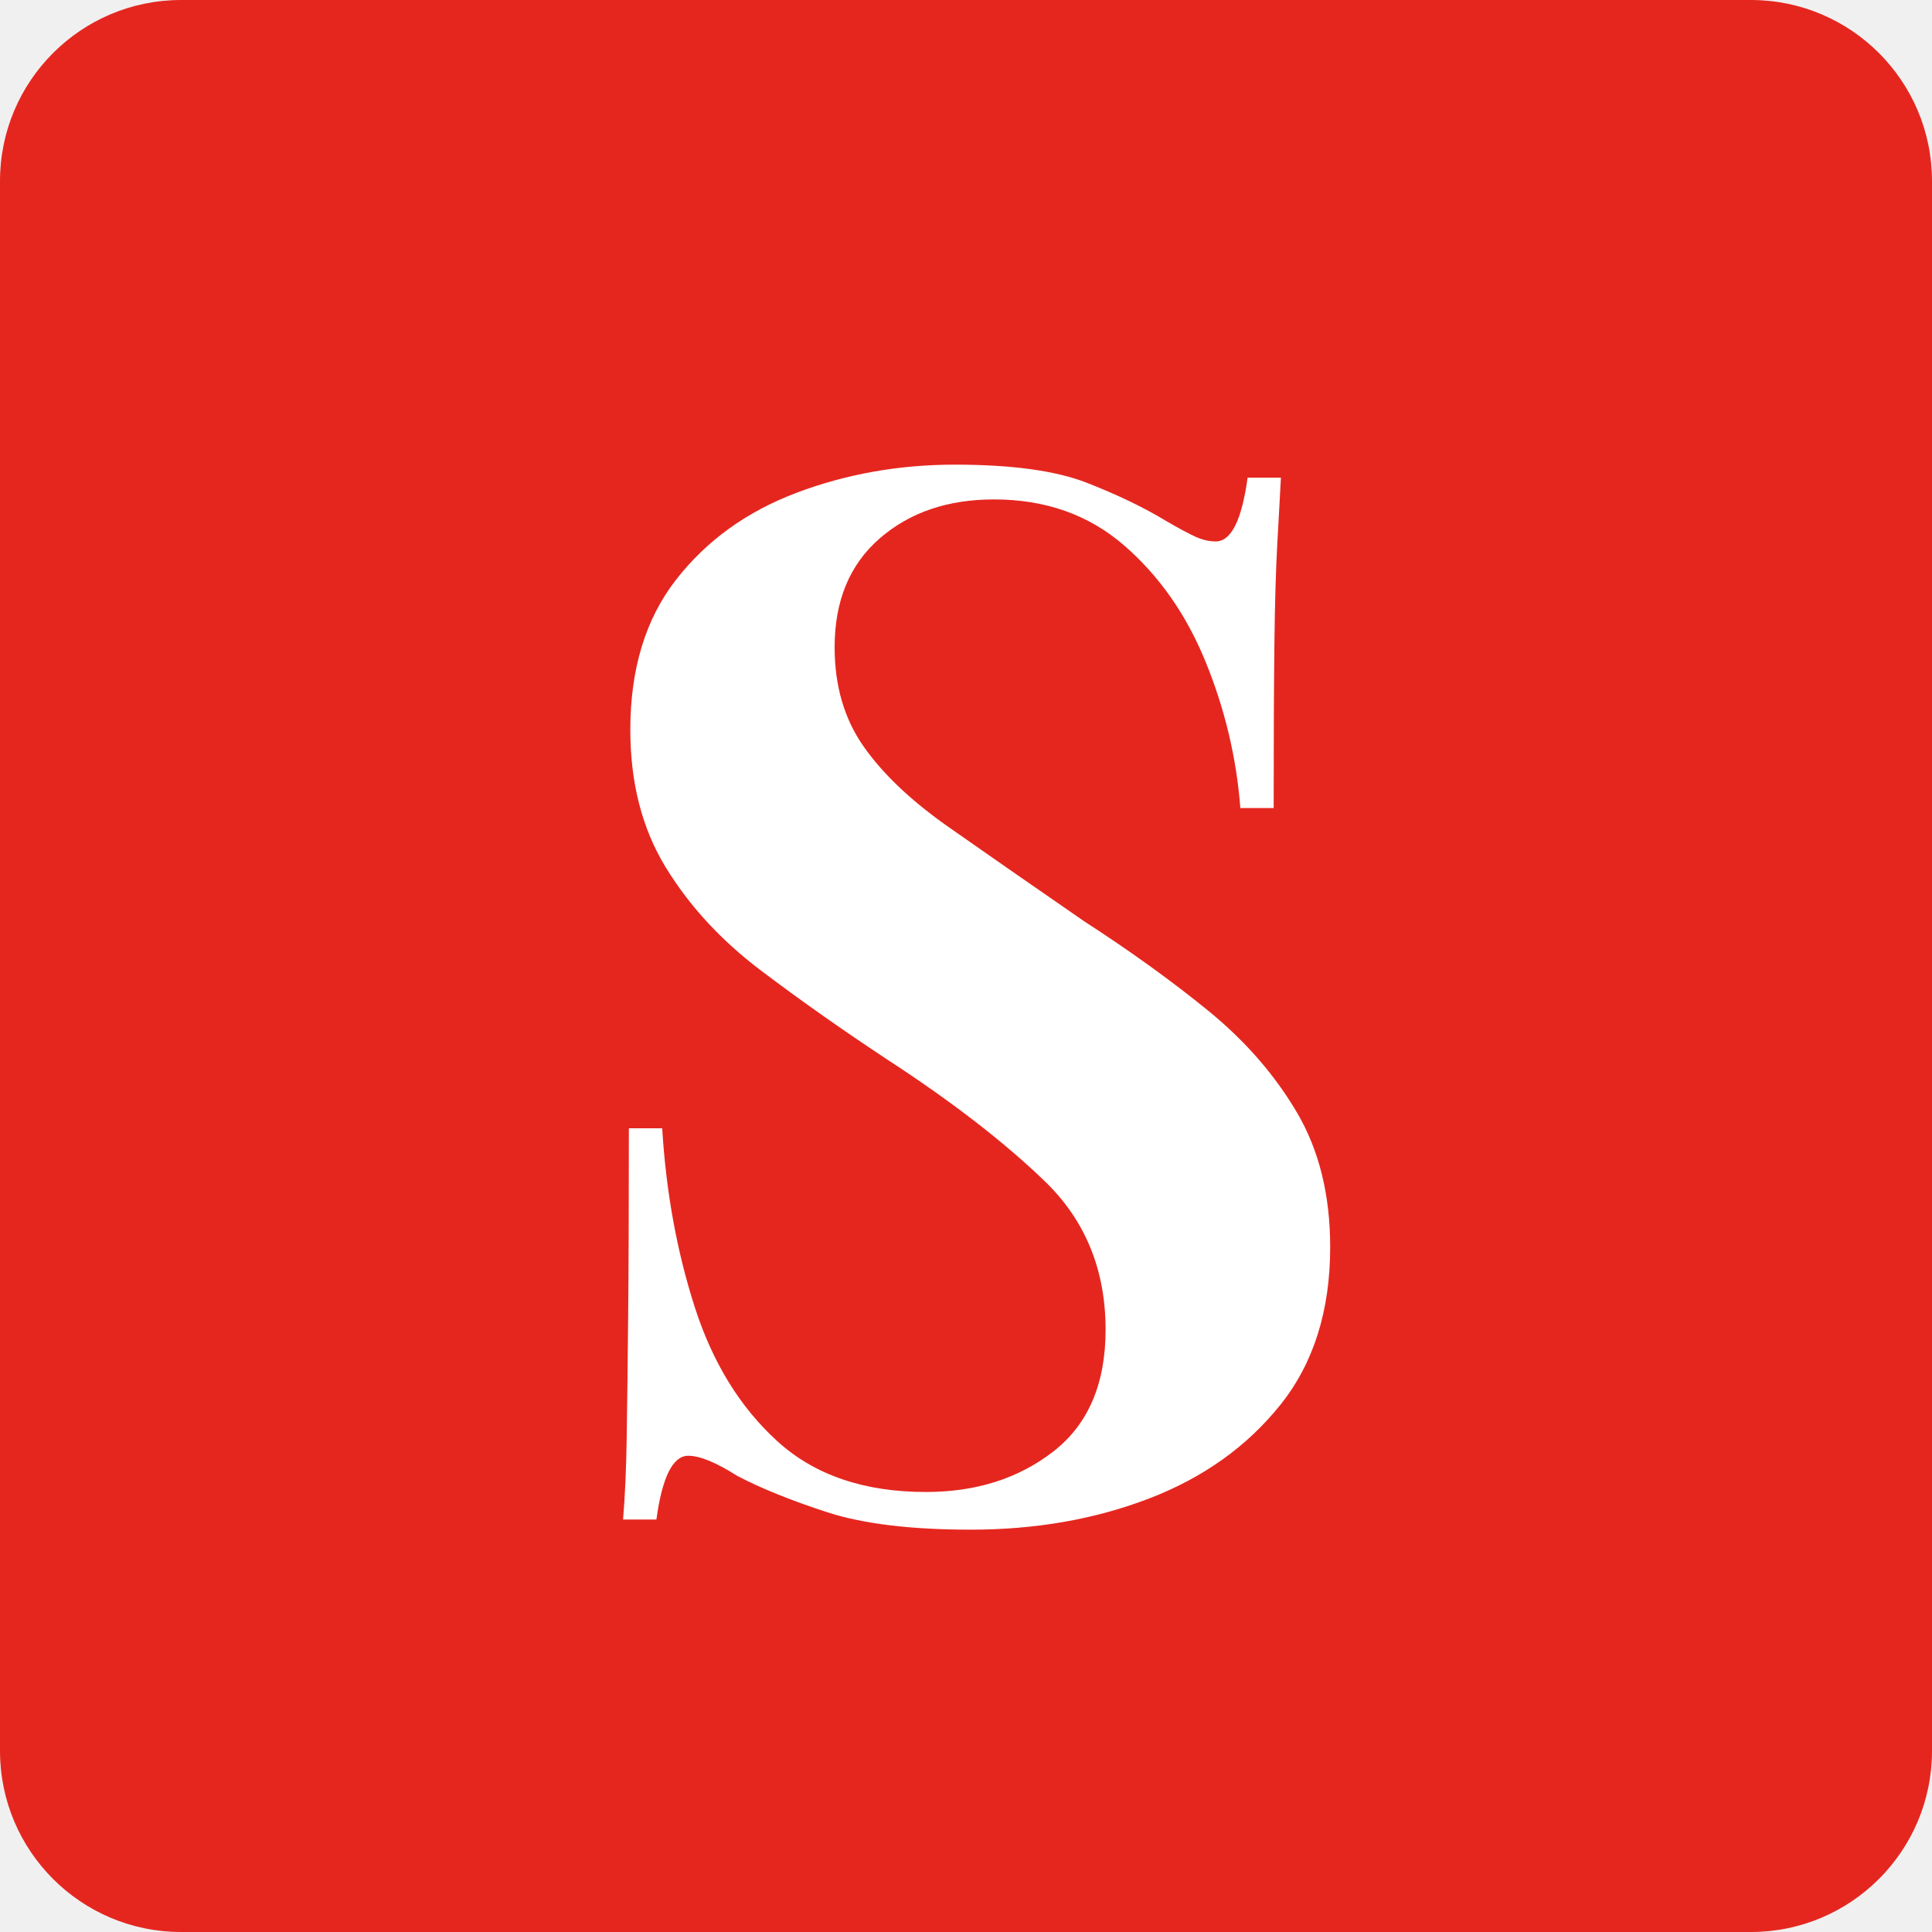
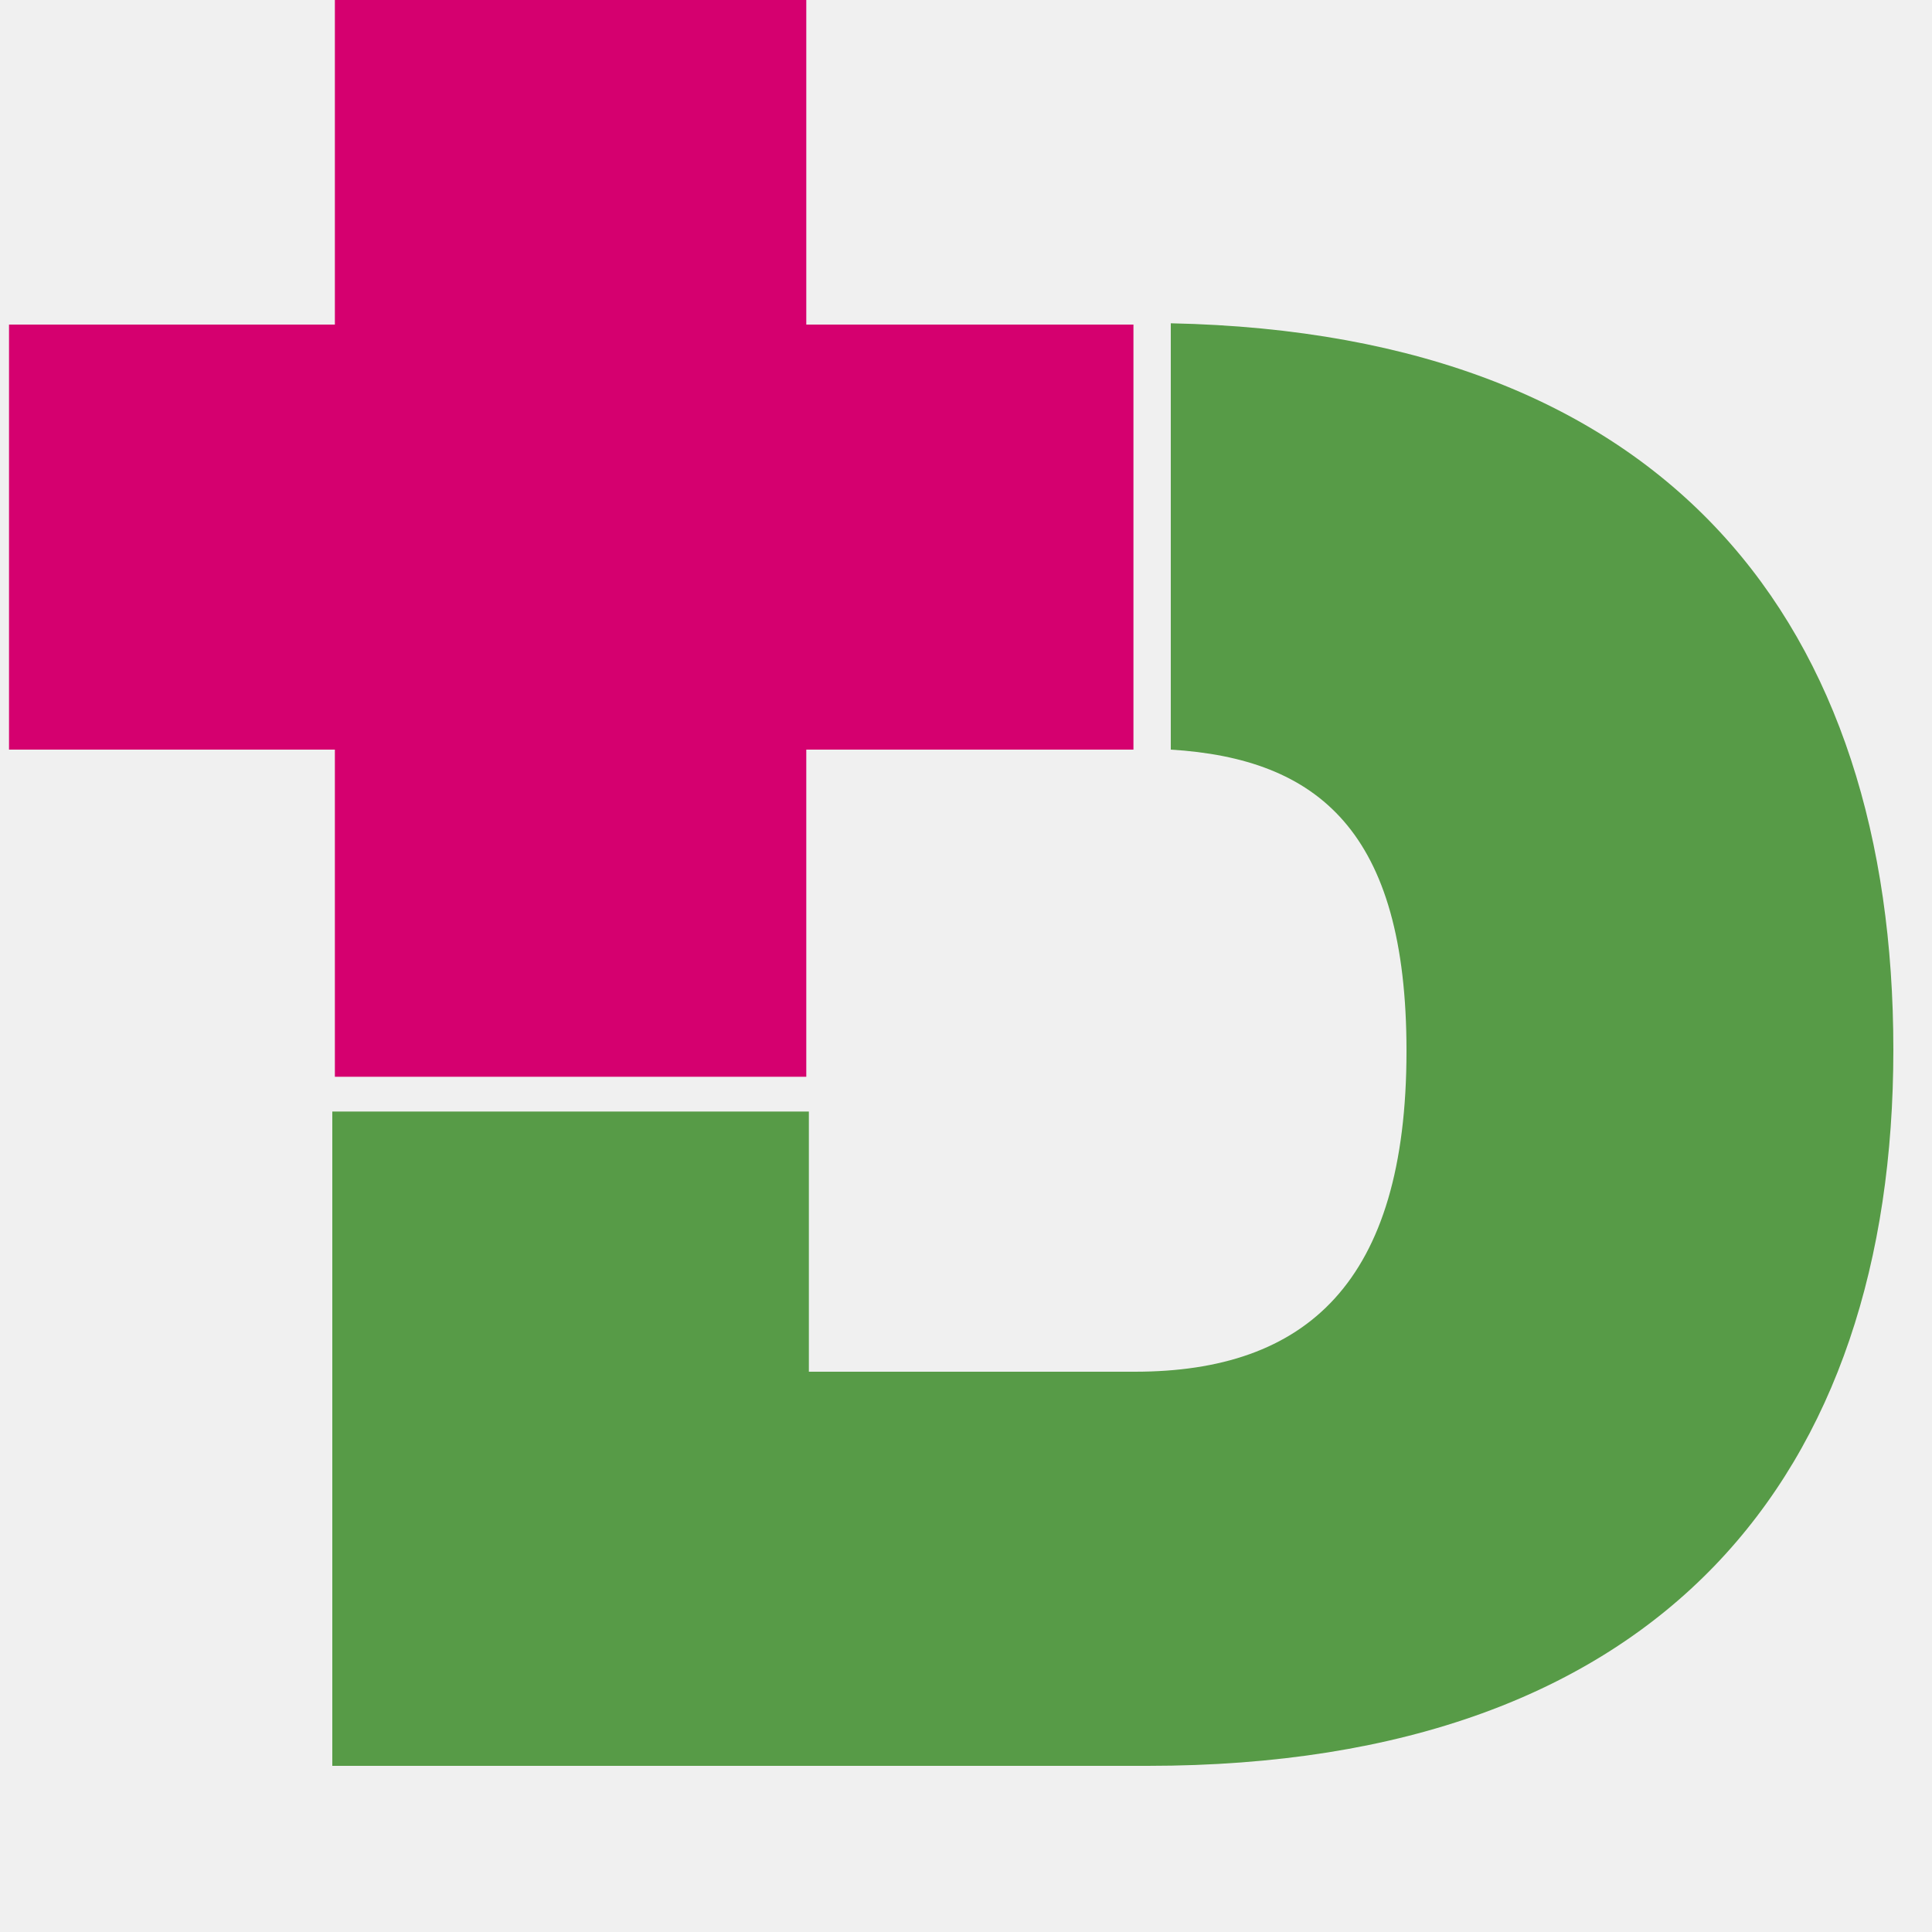
- <svg xmlns="http://www.w3.org/2000/svg" width="32px" height="32px" viewBox="0 0 32 32" version="1.1">
-   <g id="Page-1" stroke="none" stroke-width="1" fill="none" fill-rule="evenodd">
-     <g id="Group">
-       <rect id="Rectangle" fill="#E5261F" x="0" y="0" width="32" height="32" rx="3" />
-       <path d="M16.08,25.336 C17.152,25.336 18.136,25.164 19.032,24.82 C19.928,24.476 20.652,23.96 21.204,23.272 C21.756,22.584 22.032,21.712 22.032,20.656 C22.032,19.792 21.848,19.048 21.48,18.424 C21.112,17.8 20.624,17.24 20.016,16.744 C19.408,16.248 18.72,15.752 17.952,15.256 C17.072,14.648 16.324,14.128 15.708,13.696 C15.092,13.264 14.624,12.82 14.304,12.364 C13.984,11.908 13.824,11.36 13.824,10.72 C13.824,9.952 14.072,9.352 14.568,8.92 C15.064,8.488 15.696,8.272 16.464,8.272 C17.312,8.272 18.028,8.524 18.612,9.028 C19.196,9.532 19.648,10.176 19.968,10.96 C20.288,11.744 20.48,12.552 20.544,13.384 L20.544,13.384 L21.096,13.384 C21.096,12.264 21.1,11.36 21.108,10.672 C21.116,9.984 21.132,9.428 21.156,9.004 L21.17,8.757 C21.188,8.437 21.203,8.155 21.216,7.912 L21.216,7.912 L20.664,7.912 C20.568,8.616 20.392,8.968 20.136,8.968 C20.024,8.968 19.908,8.94 19.788,8.884 C19.668,8.828 19.512,8.744 19.32,8.632 C18.952,8.408 18.512,8.196 18,7.996 C17.488,7.796 16.76,7.696 15.816,7.696 C14.888,7.696 14.012,7.852 13.188,8.164 C12.364,8.476 11.7,8.956 11.196,9.604 C10.692,10.252 10.44,11.08 10.44,12.088 C10.44,12.968 10.636,13.728 11.028,14.368 C11.42,15.008 11.944,15.576 12.6,16.072 C13.256,16.568 13.96,17.064 14.712,17.56 C15.768,18.248 16.632,18.916 17.304,19.564 C17.976,20.212 18.312,21.032 18.312,22.024 C18.312,22.92 18.024,23.592 17.448,24.04 C16.872,24.488 16.168,24.712 15.336,24.712 C14.312,24.712 13.492,24.432 12.876,23.872 C12.26,23.312 11.804,22.572 11.508,21.652 C11.212,20.732 11.032,19.744 10.968,18.688 L10.968,18.688 L10.416,18.688 C10.416,19.952 10.412,20.996 10.404,21.82 C10.396,22.644 10.388,23.312 10.38,23.824 C10.372,24.336 10.352,24.784 10.32,25.168 L10.32,25.168 L10.872,25.168 C10.968,24.464 11.144,24.112 11.4,24.112 C11.592,24.112 11.864,24.224 12.216,24.448 C12.616,24.656 13.112,24.856 13.704,25.048 C14.296,25.24 15.088,25.336 16.08,25.336 Z" id="S" fill="#FFFFFF" fill-rule="nonzero" />
+ <svg xmlns="http://www.w3.org/2000/svg" version="1.1" id="a" x="0px" y="0px" viewBox="0 0 150 150" style="enable-background:new 0 0 150 150;" xml:space="preserve">
+   <style type="text/css">
+ 	.st0{fill:#579B47;}
+ 	.st1{fill-rule:evenodd;clip-rule:evenodd;fill:#D5006F;}
+ </style>
+   <g id="b">
+     <g id="c">
+       <path class="st0" d="M25.8,86.3v50.8h63.3c40.1,0,57.9-22.8,57.9-55.6s-17.2-55.6-56.1-56.4v33.1c11.4,0.7,18.3,6.3,18.3,23.4    c0,18-7.8,24.9-21.1,24.9H62.8V86.3C62.8,86.3,25.8,86.3,25.8,86.3z" />
+       <polygon class="st1" points="62.6,58.2 62.6,83.6 26,83.6 26,58.2 0.7,58.2 0.7,25.2 26,25.2 26,0 62.6,0 62.6,25.2 88,25.2     88,58.2   " />
    </g>
  </g>
</svg>
